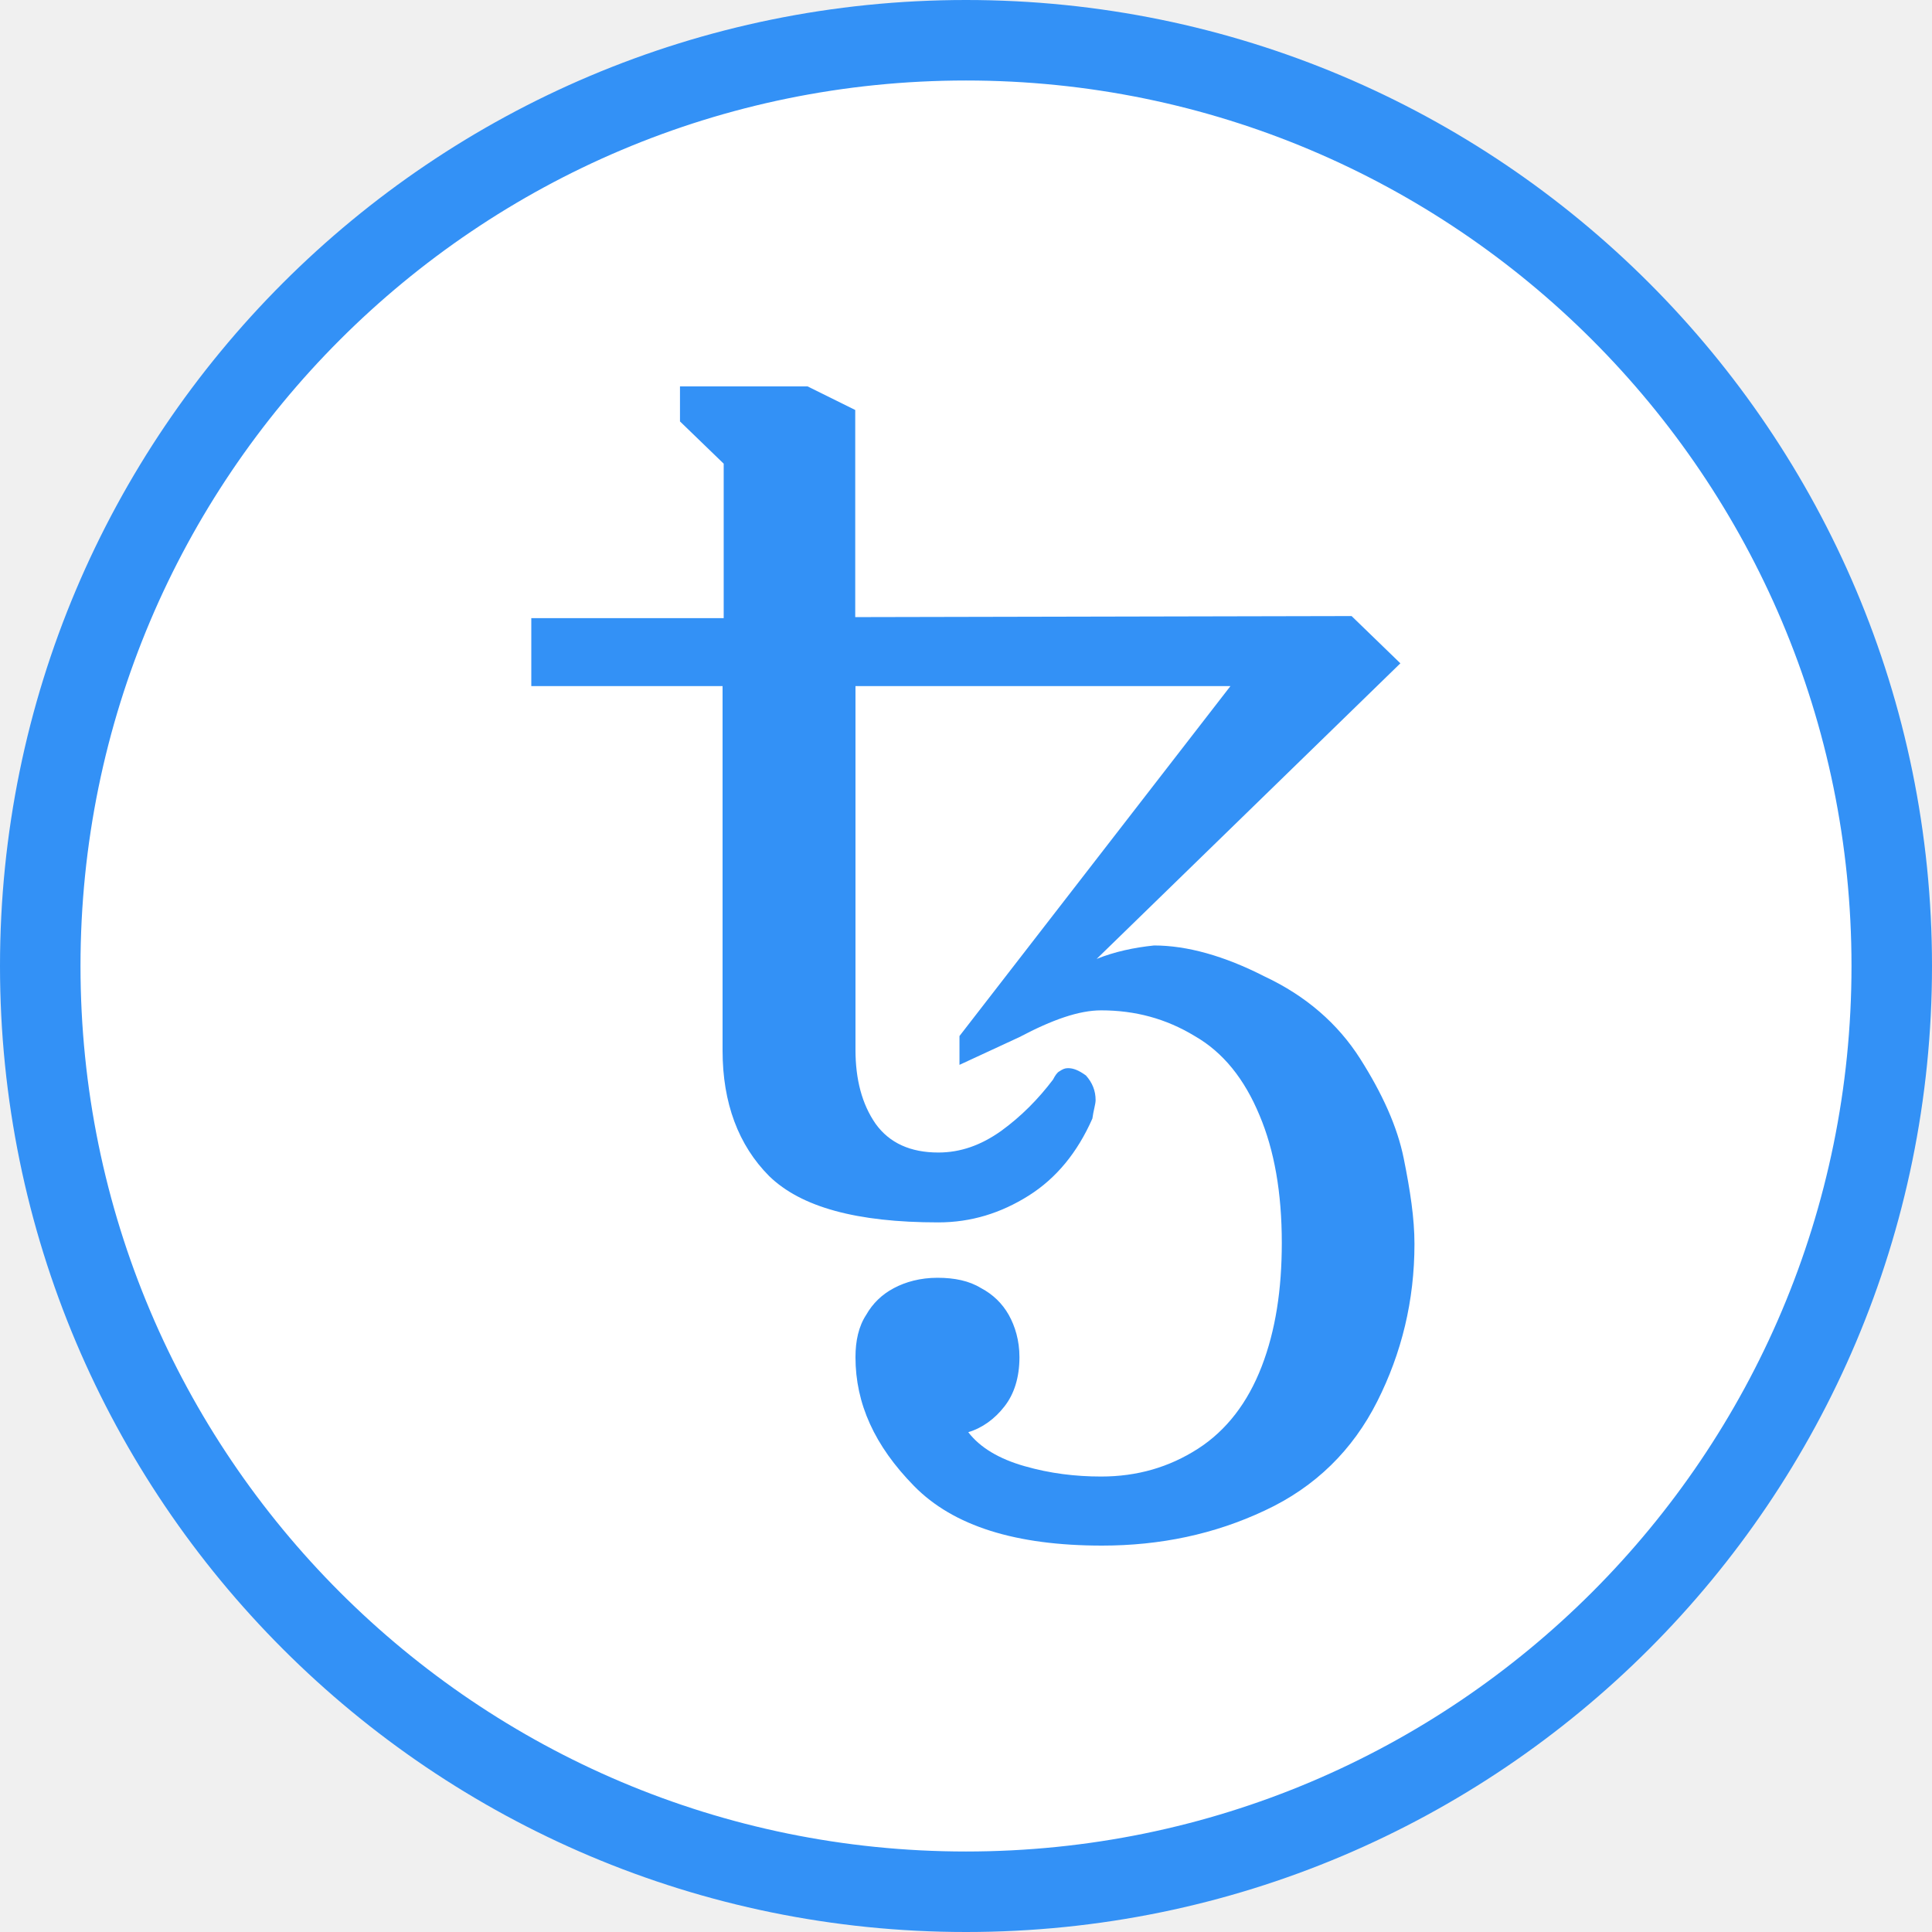
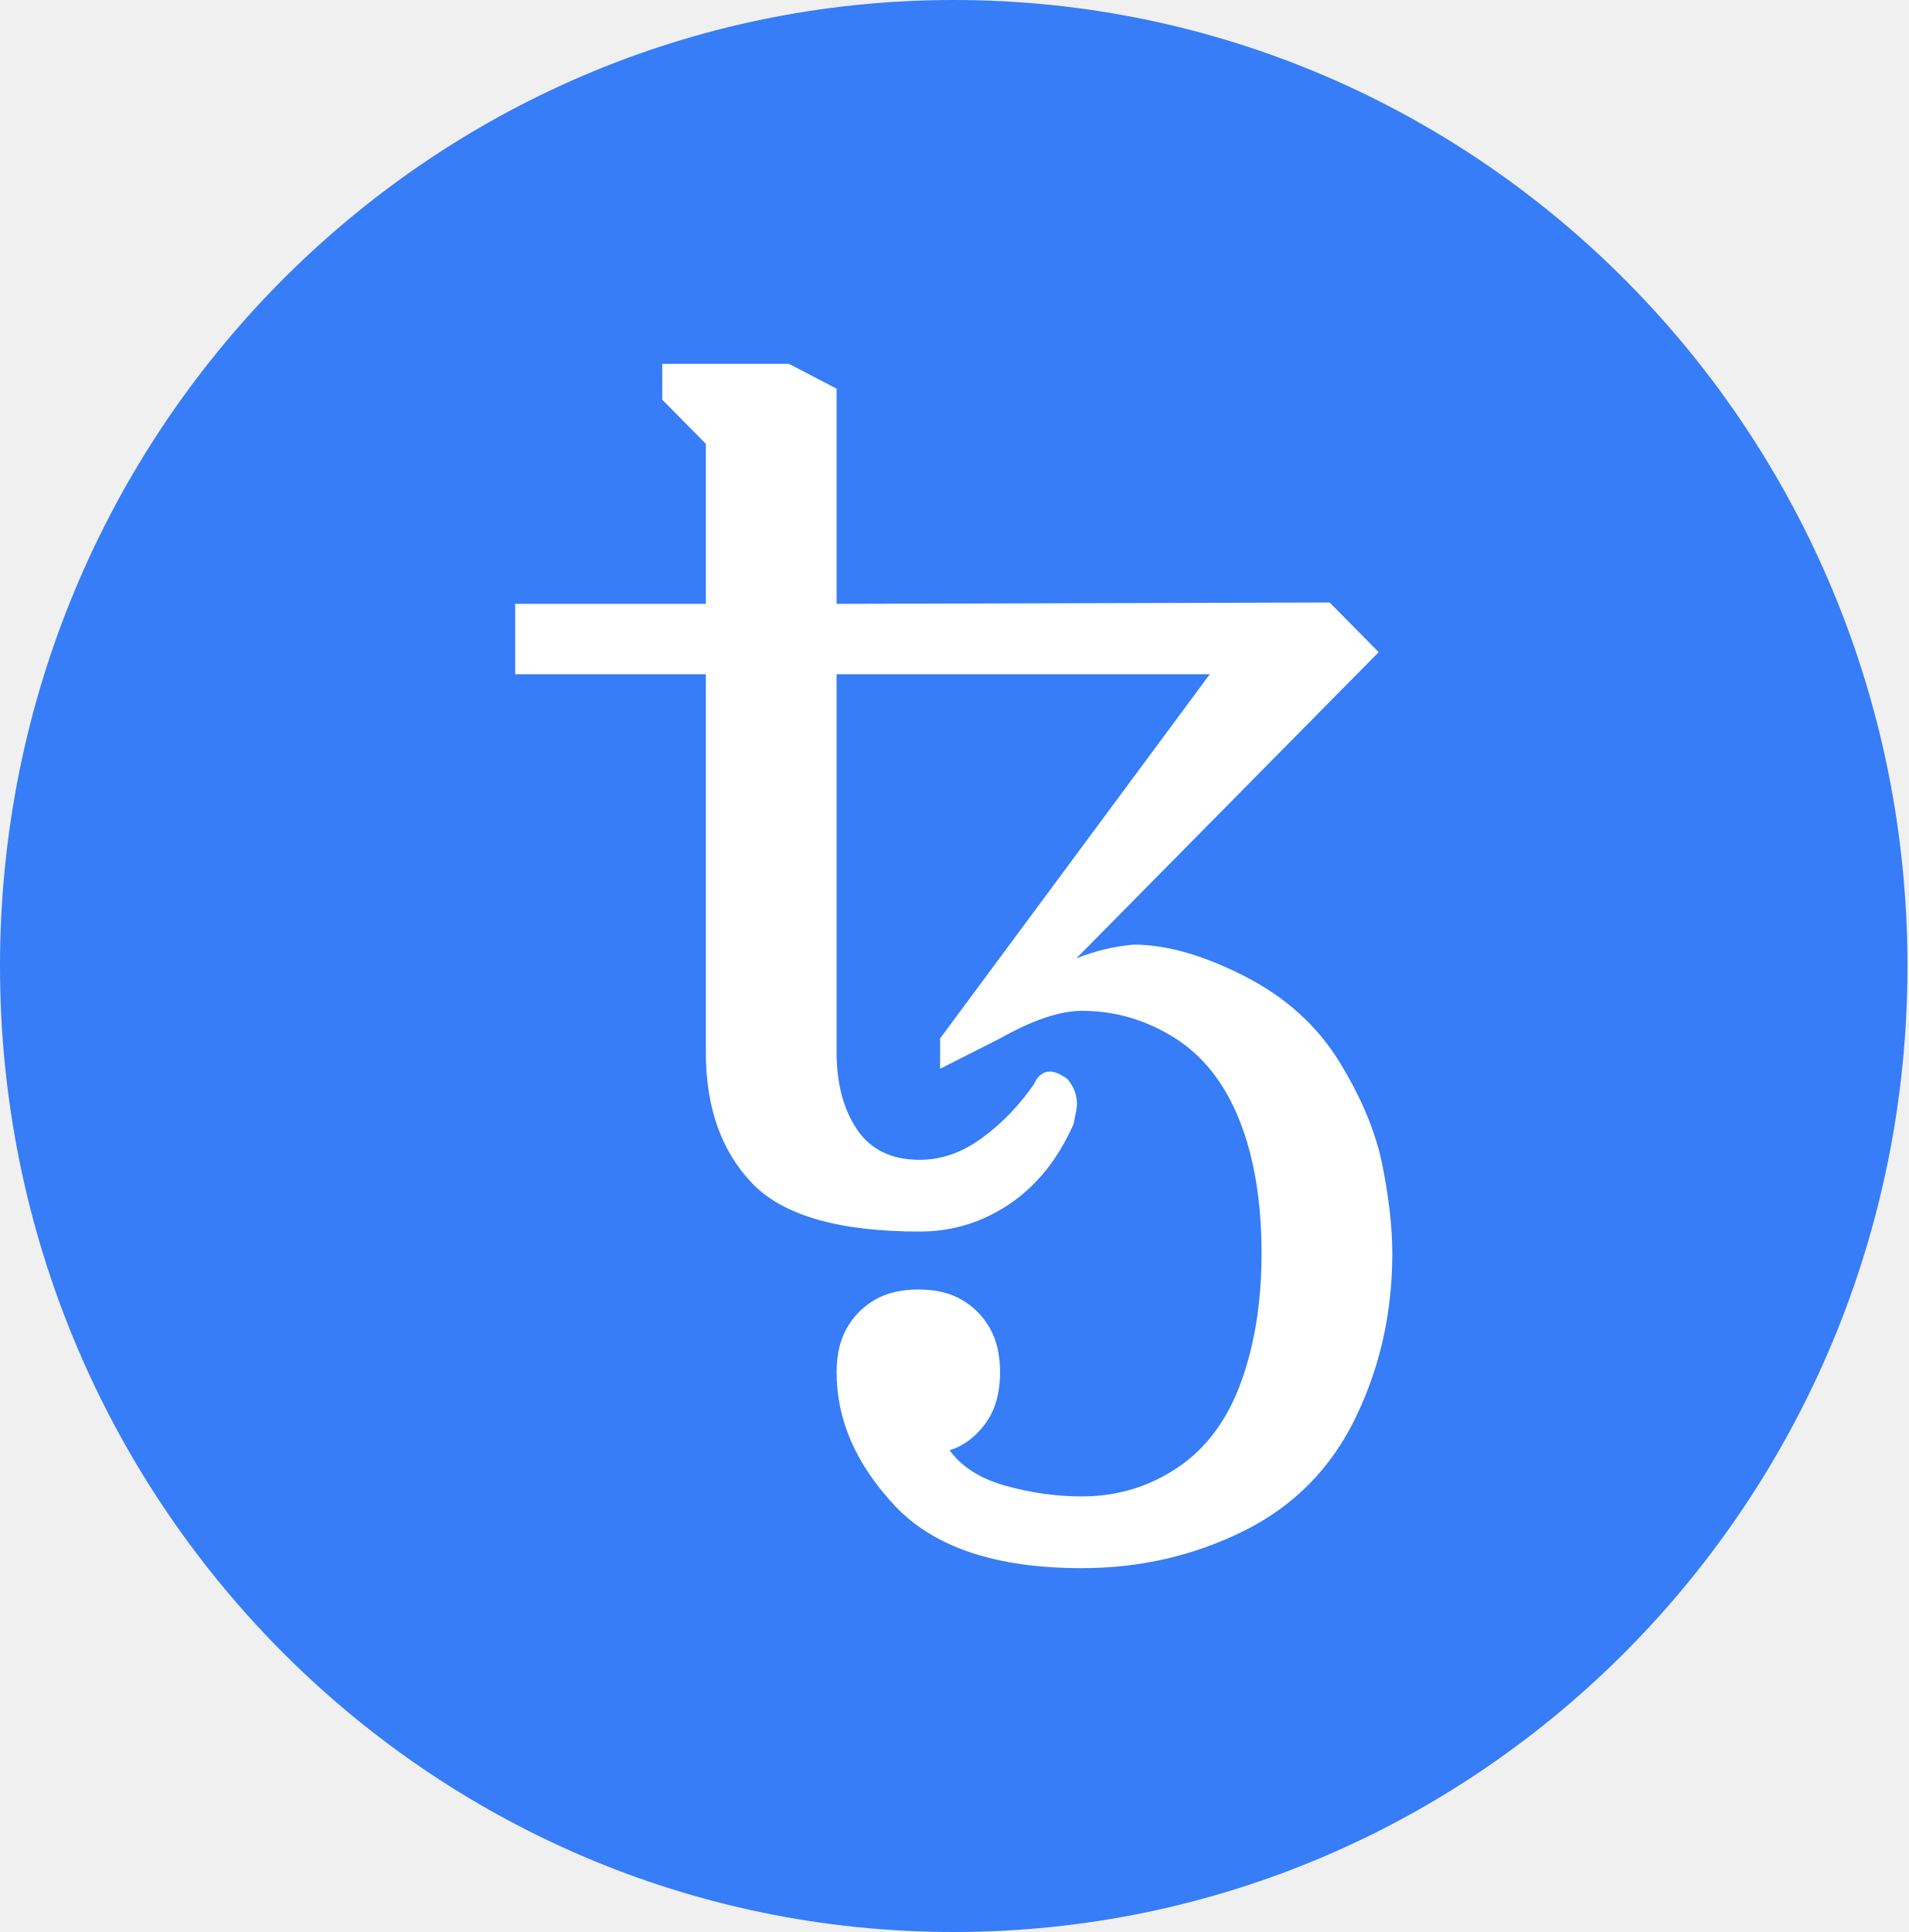
- <svg xmlns="http://www.w3.org/2000/svg" width="24" height="24" viewBox="0 0 24 24" fill="none">
-   <circle cx="12" cy="12" r="11.5" fill="white" stroke="#3391F6" />
-   <g clip-path="url(#clip0)">
-     <path fill-rule="evenodd" clip-rule="evenodd" d="M13.69 19.2C12.621 19.2 11.842 18.958 11.353 18.458C10.864 17.959 10.627 17.436 10.627 16.859C10.627 16.656 10.667 16.475 10.76 16.334C10.84 16.192 10.957 16.079 11.103 16.002C11.249 15.924 11.433 15.873 11.645 15.873C11.858 15.873 12.041 15.911 12.188 16.002C12.334 16.079 12.451 16.192 12.531 16.334C12.61 16.475 12.664 16.653 12.664 16.859C12.664 17.114 12.597 17.32 12.477 17.472C12.358 17.626 12.201 17.74 12.028 17.791C12.174 17.982 12.411 18.123 12.727 18.213C13.044 18.304 13.36 18.342 13.679 18.342C14.128 18.342 14.524 18.226 14.881 17.997C15.237 17.768 15.5 17.423 15.673 16.975C15.846 16.527 15.923 16.017 15.923 15.44C15.923 14.814 15.83 14.289 15.646 13.854C15.46 13.406 15.197 13.074 14.841 12.87C14.485 12.654 14.102 12.551 13.679 12.551C13.403 12.551 13.073 12.667 12.664 12.883L11.919 13.228V12.87L15.285 8.523H10.627V13.038C10.627 13.408 10.707 13.715 10.877 13.96C11.05 14.201 11.313 14.317 11.656 14.317C11.932 14.317 12.185 14.227 12.435 14.05C12.685 13.869 12.898 13.653 13.081 13.411C13.107 13.36 13.134 13.321 13.161 13.308C13.2 13.282 13.227 13.269 13.267 13.269C13.334 13.269 13.4 13.295 13.49 13.36C13.57 13.45 13.61 13.55 13.61 13.666C13.61 13.717 13.583 13.795 13.57 13.895C13.384 14.317 13.121 14.637 12.778 14.853C12.435 15.069 12.065 15.185 11.656 15.185C10.64 15.185 9.952 14.995 9.556 14.611C9.173 14.227 8.976 13.702 8.976 13.05V8.523H6.6V7.679H8.99V5.76L8.447 5.235V4.8H10.032L10.624 5.093V7.666L16.79 7.653L17.396 8.24L13.623 11.912C13.847 11.822 14.086 11.771 14.336 11.745C14.745 11.745 15.208 11.874 15.707 12.129C16.223 12.371 16.619 12.716 16.896 13.151C17.172 13.586 17.358 13.995 17.438 14.392C17.518 14.789 17.571 15.134 17.571 15.453C17.571 16.156 17.412 16.808 17.108 17.41C16.805 18.01 16.343 18.471 15.71 18.765C15.088 19.058 14.415 19.2 13.69 19.2Z" fill="#3391F6" />
+ <svg xmlns="http://www.w3.org/2000/svg" width="1284px" height="1300px" viewBox="0 0 1284 1300" version="1.1">
+   <g id="Page-1" stroke="none" stroke-width="1" fill="none" fill-rule="evenodd">
+     <g id="Group-6">
+       <ellipse id="Oval" fill="#367DF7" cx="641.686" cy="650" rx="641.686" ry="650" />
+       <path d="M727.826,1055.182 C766.925,1055.182 803.275,1046.828 836.875,1030.119 C870.476,1013.411 895.524,988.039 912.019,954.003 C928.514,919.967 936.761,883.146 936.761,843.541 C936.761,826.213 934.546,806.411 930.117,784.133 C925.688,761.854 915.99,738.571 901.022,714.281 C886.055,689.992 864.749,670.808 837.105,656.73 C809.46,642.651 784.642,635.612 762.649,635.612 C749.208,636.85 736.379,639.944 724.161,644.895 L724.161,644.895 L927.597,438.823 L894.607,405.405 L562.878,406.334 L562.878,261.526 L530.804,244.818 L445.581,244.818 L445.581,268.952 L474.905,298.656 L474.905,406.334 L346.612,406.334 L346.612,453.675 L474.905,453.675 L474.905,708.016 C474.905,745.146 485.291,774.541 506.062,796.2 C526.833,817.859 564.405,828.689 618.777,828.689 C640.77,828.689 660.93,822.5 679.258,810.124 C697.586,797.747 711.942,779.801 722.328,756.285 C723.55,750.715 724.313,746.384 724.619,743.289 C724.619,736.792 722.481,731.067 718.204,726.117 C713.622,722.713 709.651,721.011 706.291,721.011 C704.153,721.011 702.168,721.708 700.335,723.1 C698.502,724.492 696.975,726.581 695.753,729.366 C685.978,743.599 674.371,755.666 660.93,765.567 C647.49,775.469 633.439,780.42 618.777,780.42 C599.838,780.42 585.787,773.612 576.623,759.998 C567.46,746.384 562.878,729.056 562.878,708.016 L562.878,708.016 L562.878,453.675 L813.966,453.675 L632.523,698.733 L632.523,719.155 L672.843,698.733 C694.837,686.357 713.164,680.168 727.826,680.168 C750.125,680.168 770.896,686.202 790.14,698.269 C809.384,710.336 823.97,728.824 833.897,753.732 C843.825,778.64 848.788,808.577 848.788,843.541 C848.788,875.72 844.207,904.496 835.043,929.868 C825.879,955.24 811.675,974.424 792.431,987.42 C773.187,1000.415 751.652,1006.913 727.826,1006.913 C710.72,1006.913 693.615,1004.515 676.509,999.719 C659.403,994.923 646.879,986.956 638.937,975.817 C648.101,973.032 656.043,967.153 662.763,958.18 C669.483,949.207 672.843,937.604 672.843,923.37 C672.843,911.613 670.552,901.711 665.971,893.666 C661.389,885.621 655.127,879.278 647.185,874.637 C639.243,869.996 629.468,867.675 617.861,867.675 C606.253,867.675 596.478,869.996 588.536,874.637 C580.594,879.278 574.333,885.621 569.751,893.666 C565.169,901.711 562.878,911.613 562.878,923.37 C562.878,955.55 576.013,985.563 602.282,1013.411 C628.552,1041.259 670.4,1055.182 727.826,1055.182 Z" id="ꜩ" fill="#FFFFFF" fill-rule="nonzero" />
+     </g>
  </g>
-   <defs>
-     <clipPath id="clip0">
-       <rect width="14.4" height="14.4" fill="white" transform="translate(4.7998 4.7998)" />
-     </clipPath>
-   </defs>
</svg>
